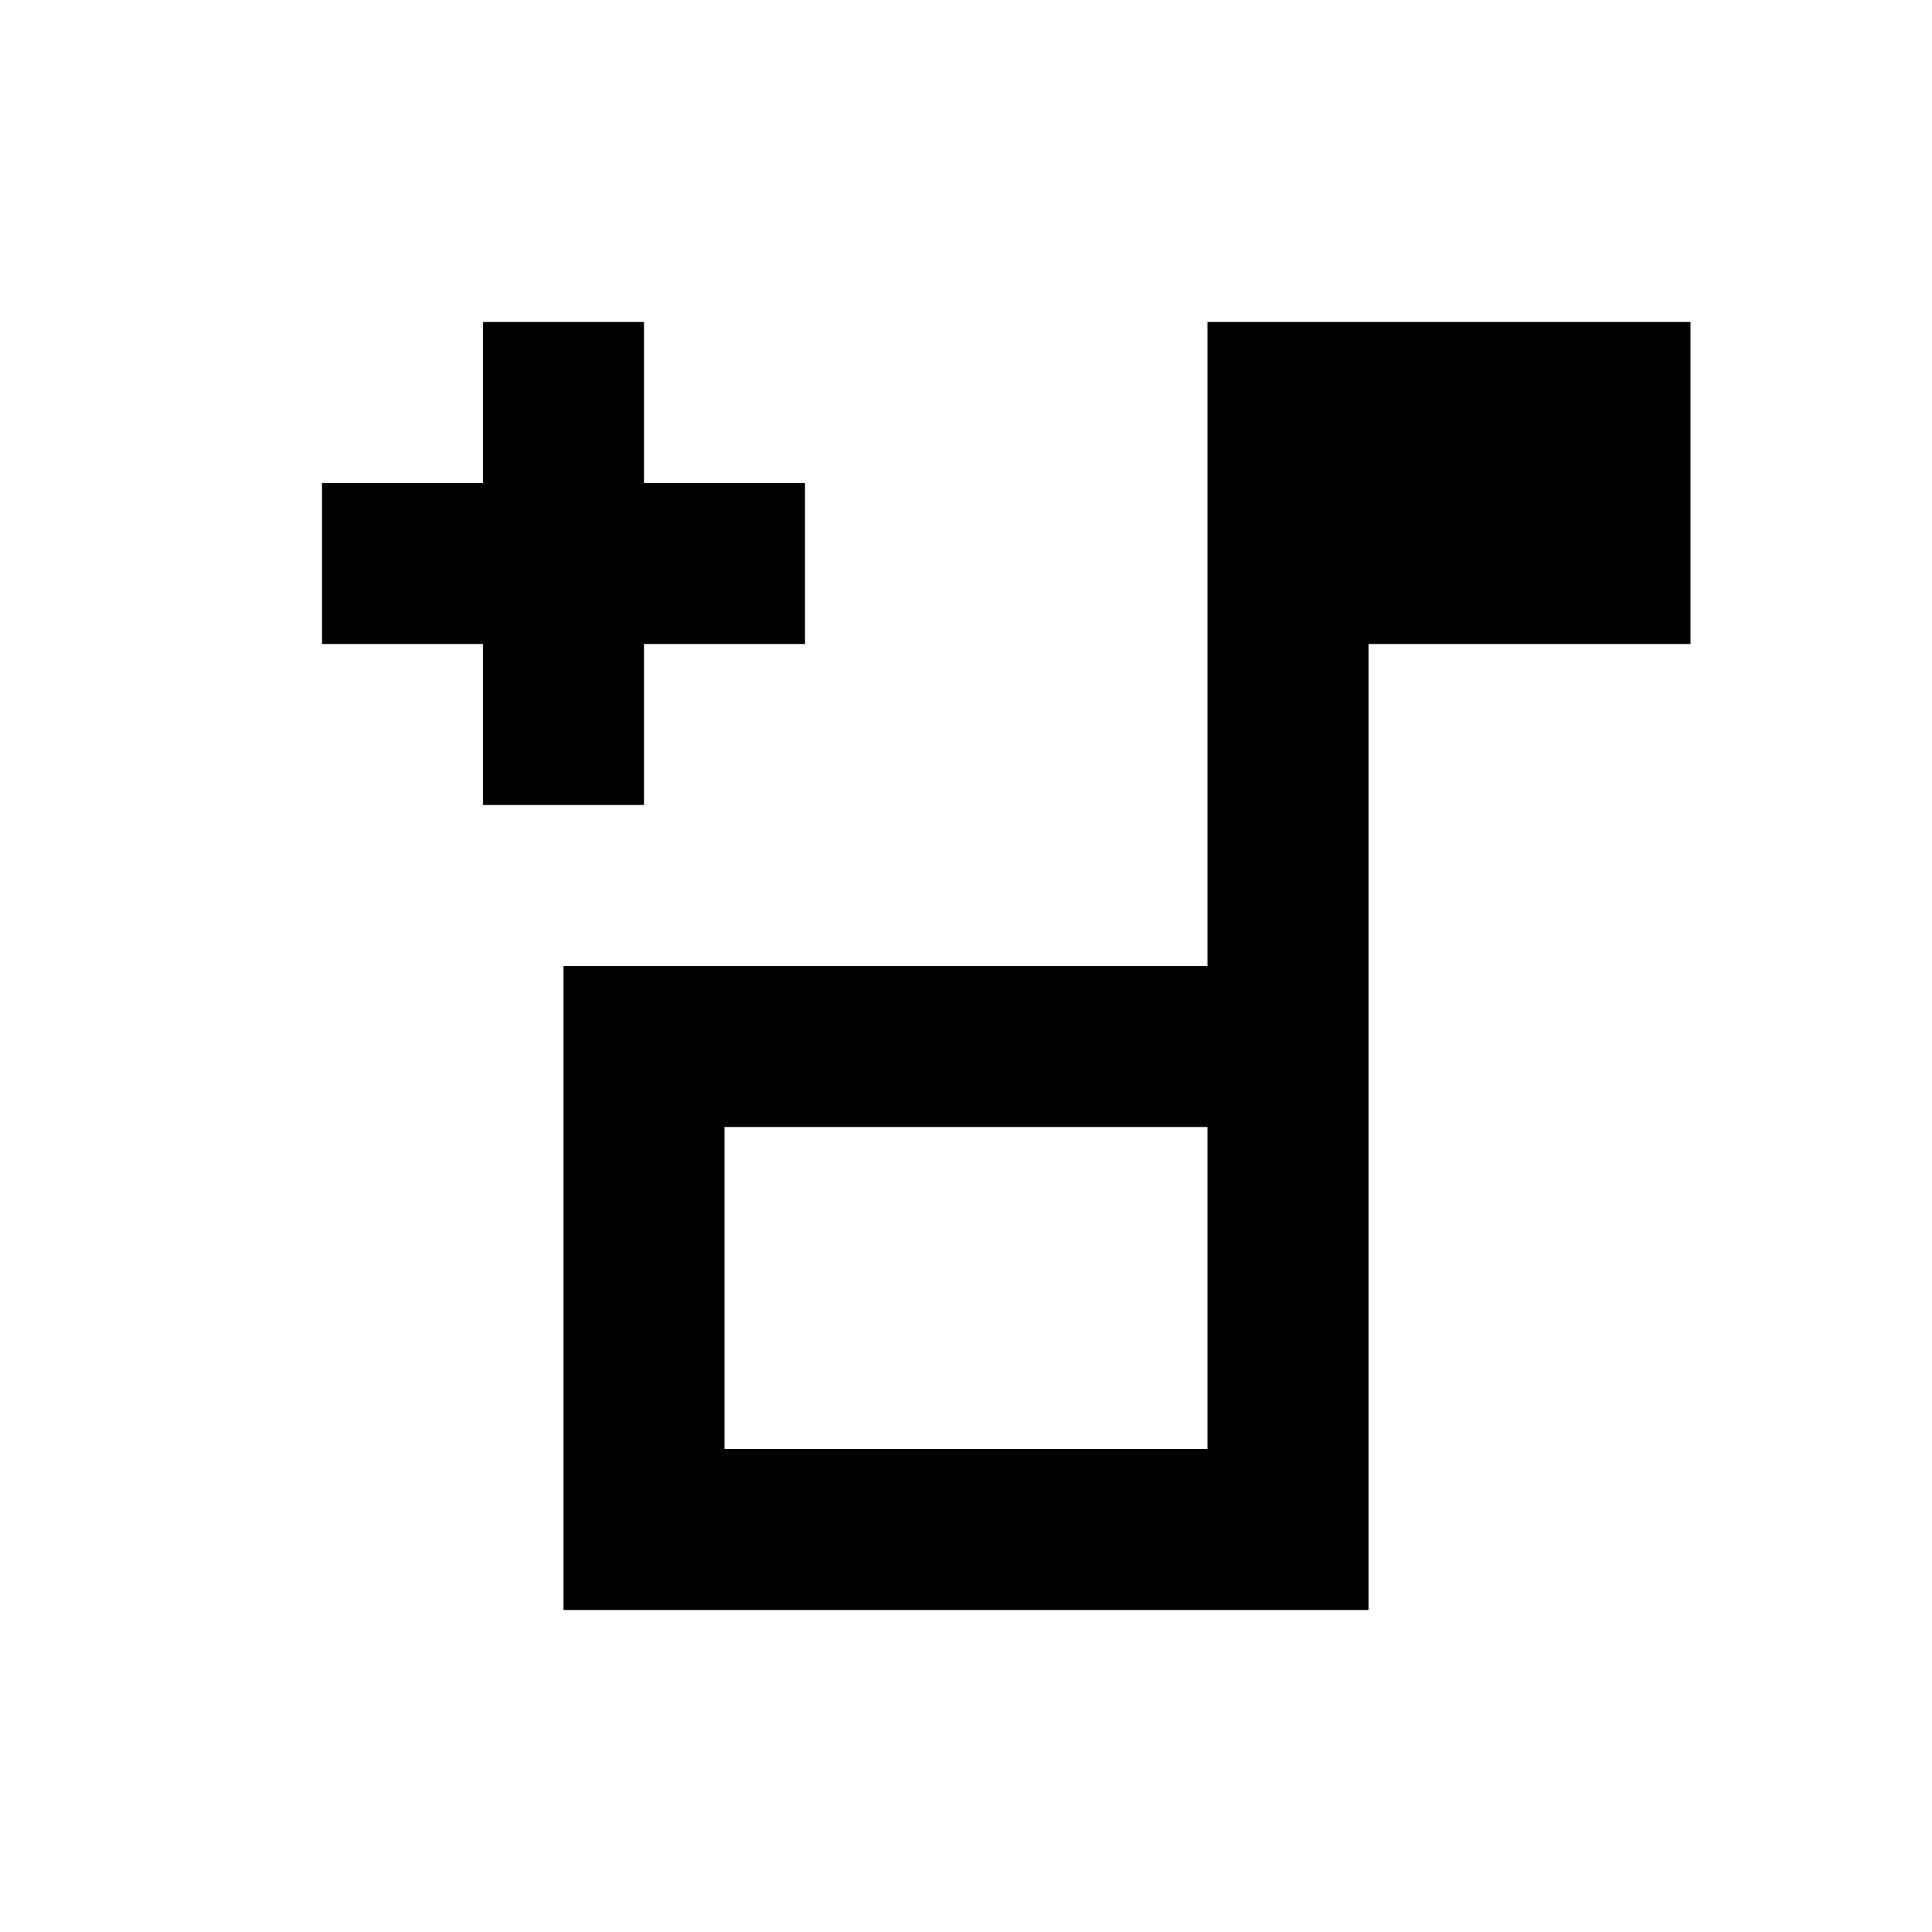
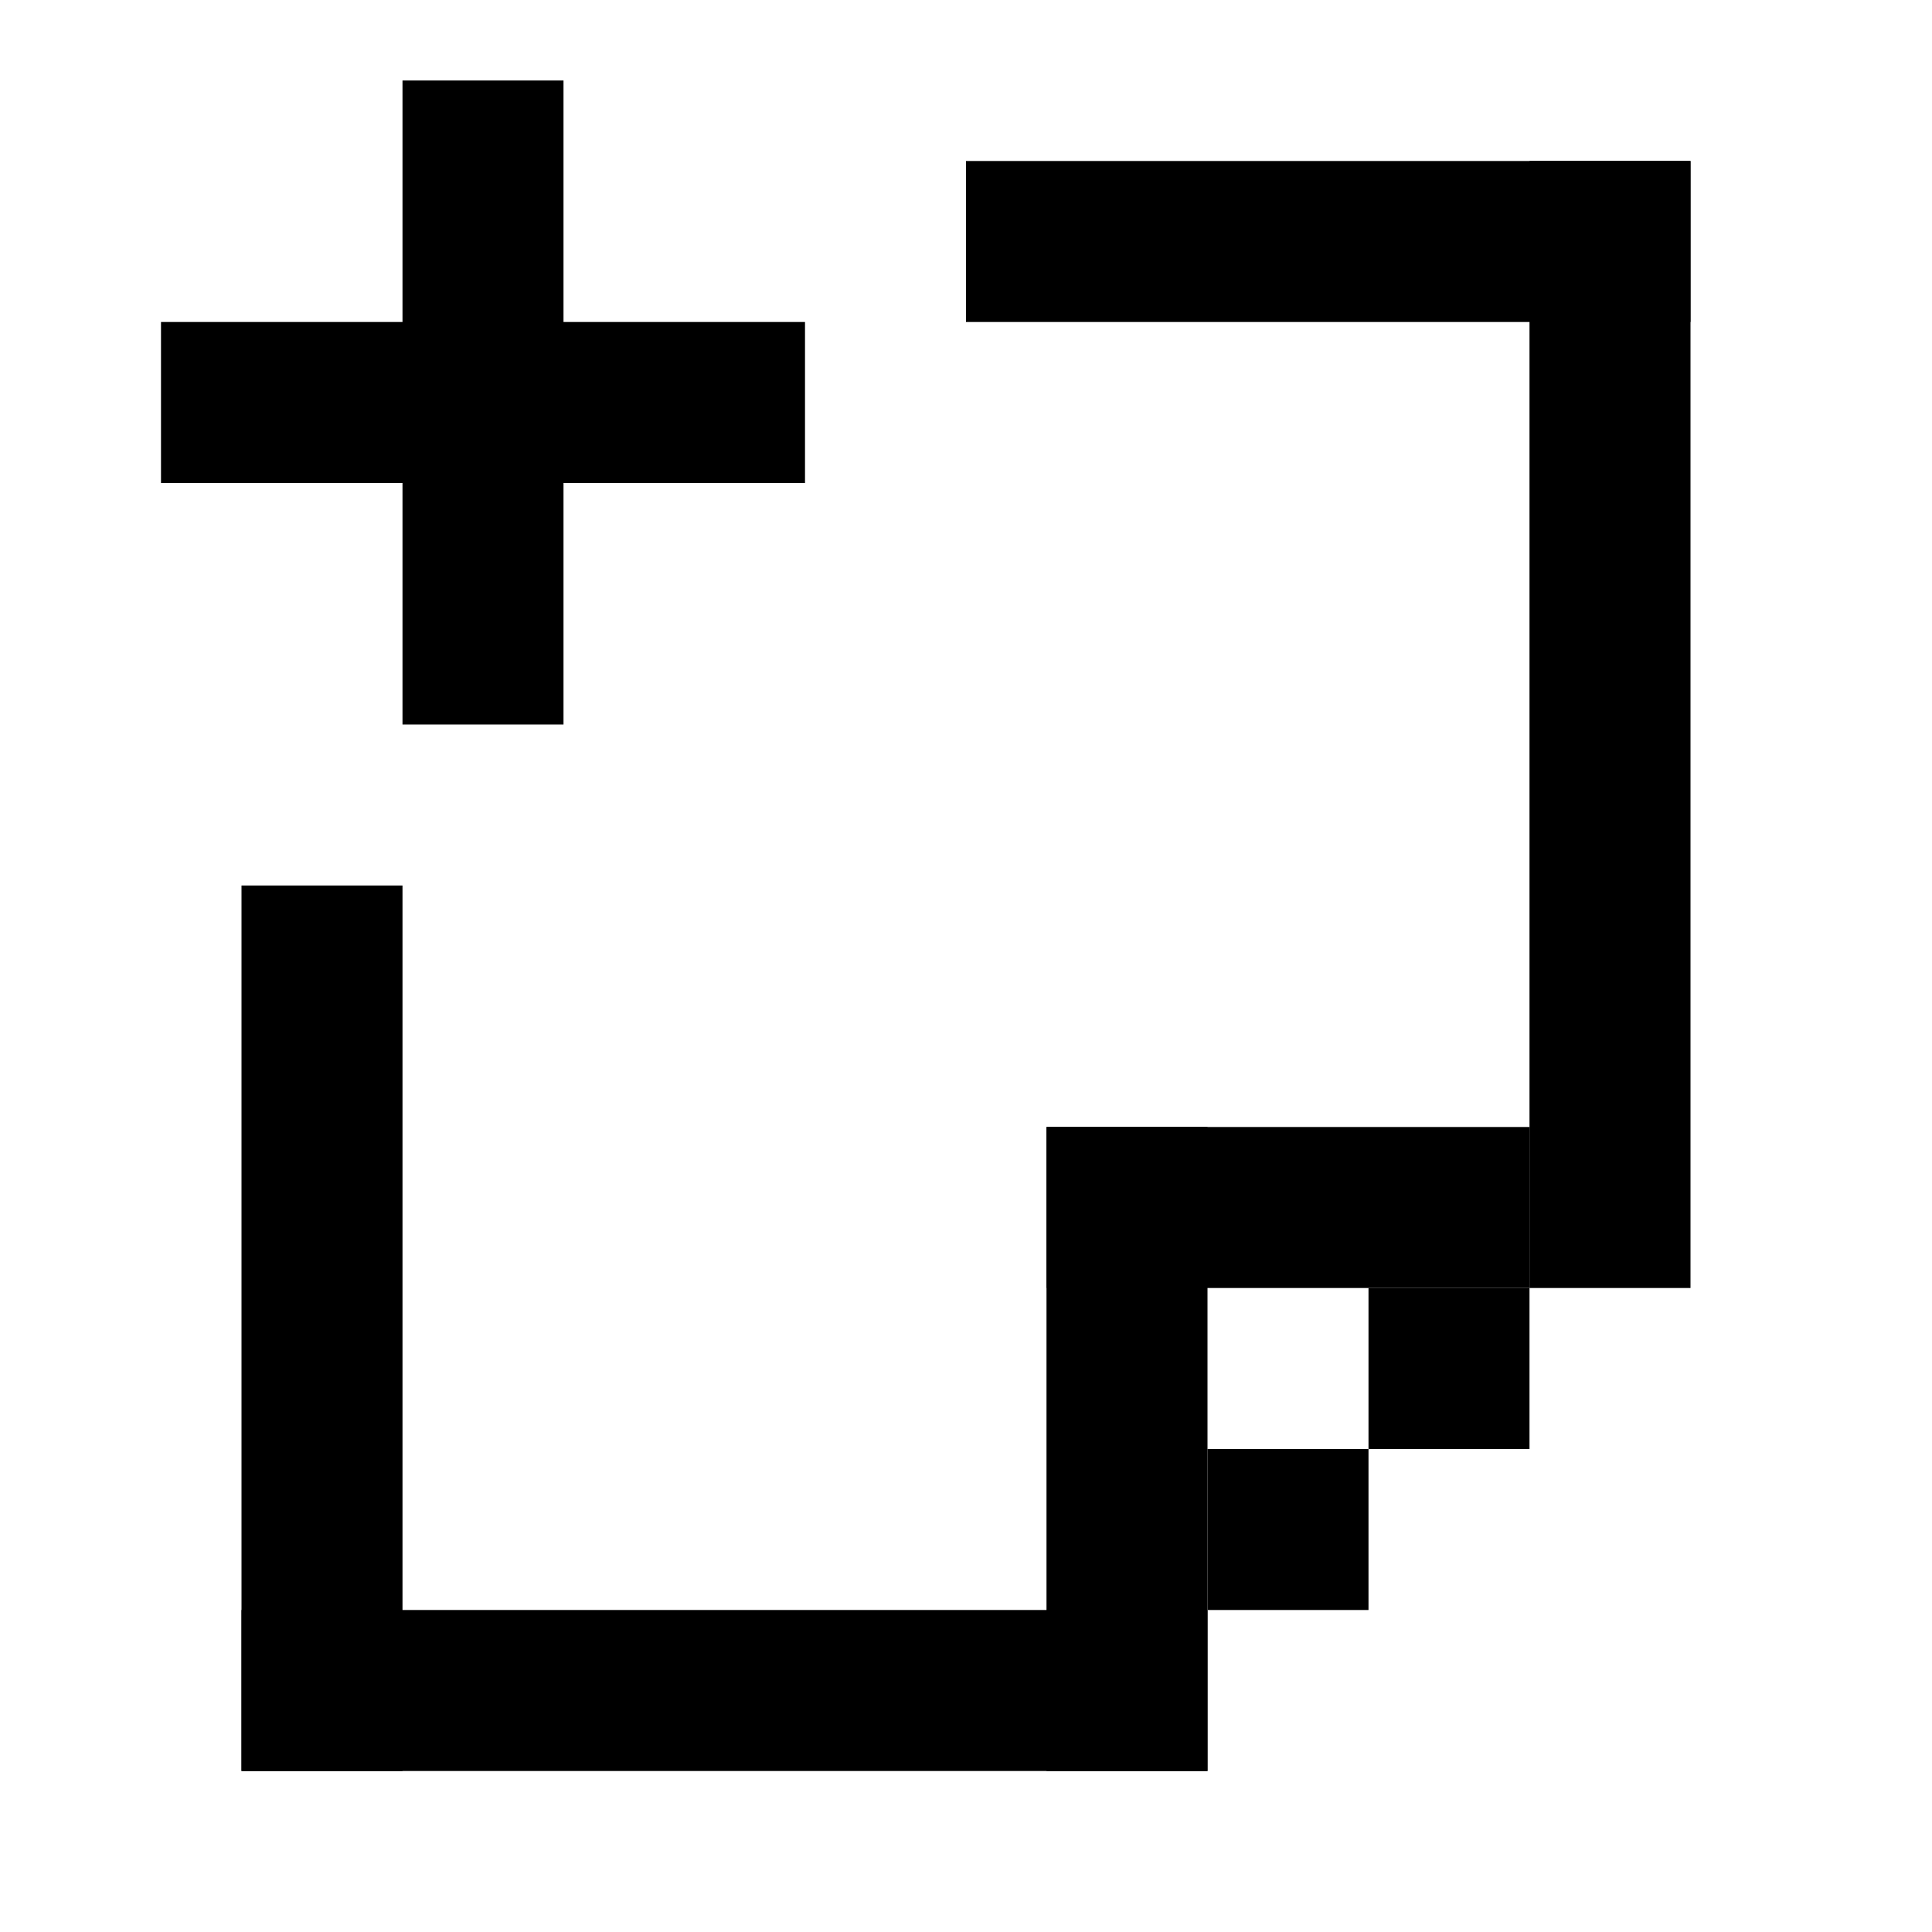
- <svg xmlns="http://www.w3.org/2000/svg" width="24" height="24" fill="none">
-   <path d="M4 6h6v2H4V6z" fill="currentColor" />
-   <path d="M6 10V4h2v6H6z" fill="currentColor" />
-   <path fill-rule="evenodd" clip-rule="evenodd" d="M15 4h6v4h-4v12H7v-8h8V4zM9 14h6v4H9v-4z" fill="currentColor" />
+ <svg xmlns="http://www.w3.org/2000/svg" width="24" height="24" viewBox="0 0 24 24" fill="none">
+   <rect x="12" y="2" width="9" height="2" fill="black" />
+   <rect x="3" y="20" width="12" height="2" fill="black" />
+   <rect x="3" y="11" width="2" height="11" fill="black" />
+   <rect x="19" y="2" width="2" height="14" fill="black" />
+   <rect x="17" y="16" width="2" height="2" fill="black" />
+   <rect x="13" y="14" width="6" height="2" fill="black" />
+   <rect x="15" y="18" width="2" height="2" fill="black" />
+   <rect x="13" y="14" width="2" height="8" fill="black" />
+   <rect x="2" y="4" width="8" height="2" fill="black" />
+   <rect x="5" y="1" width="2" height="8" fill="black" />
</svg>
